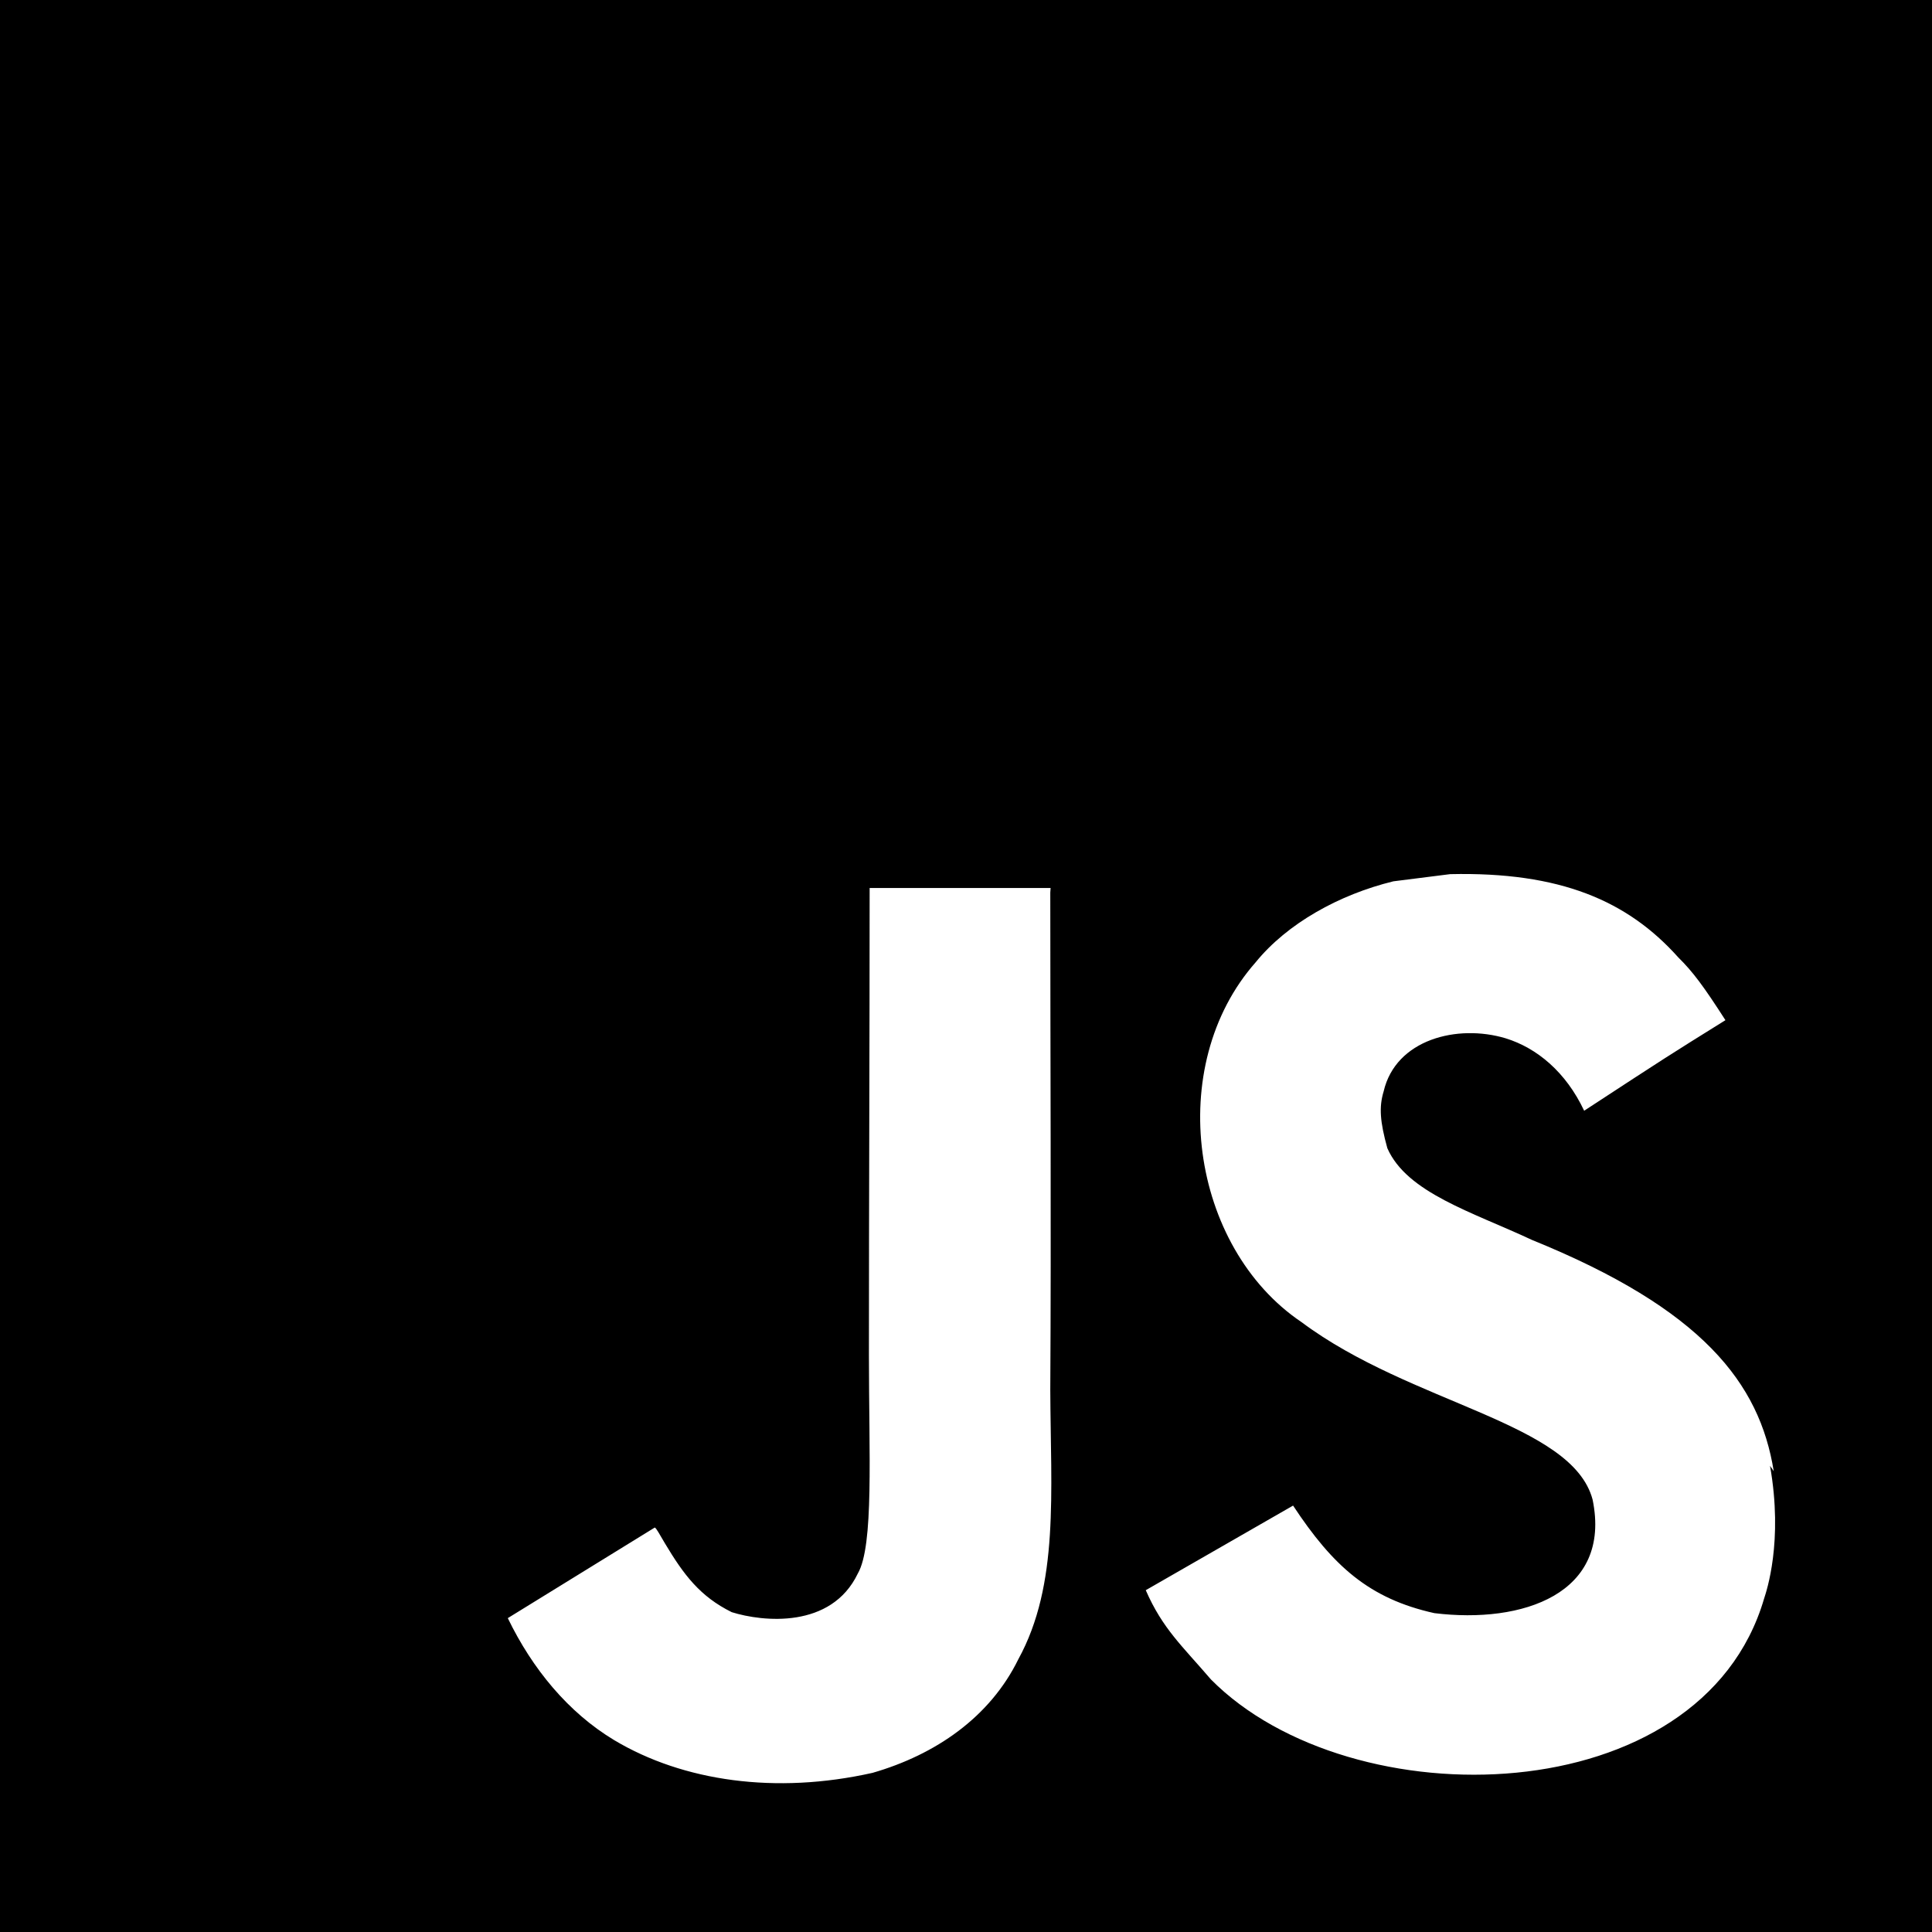
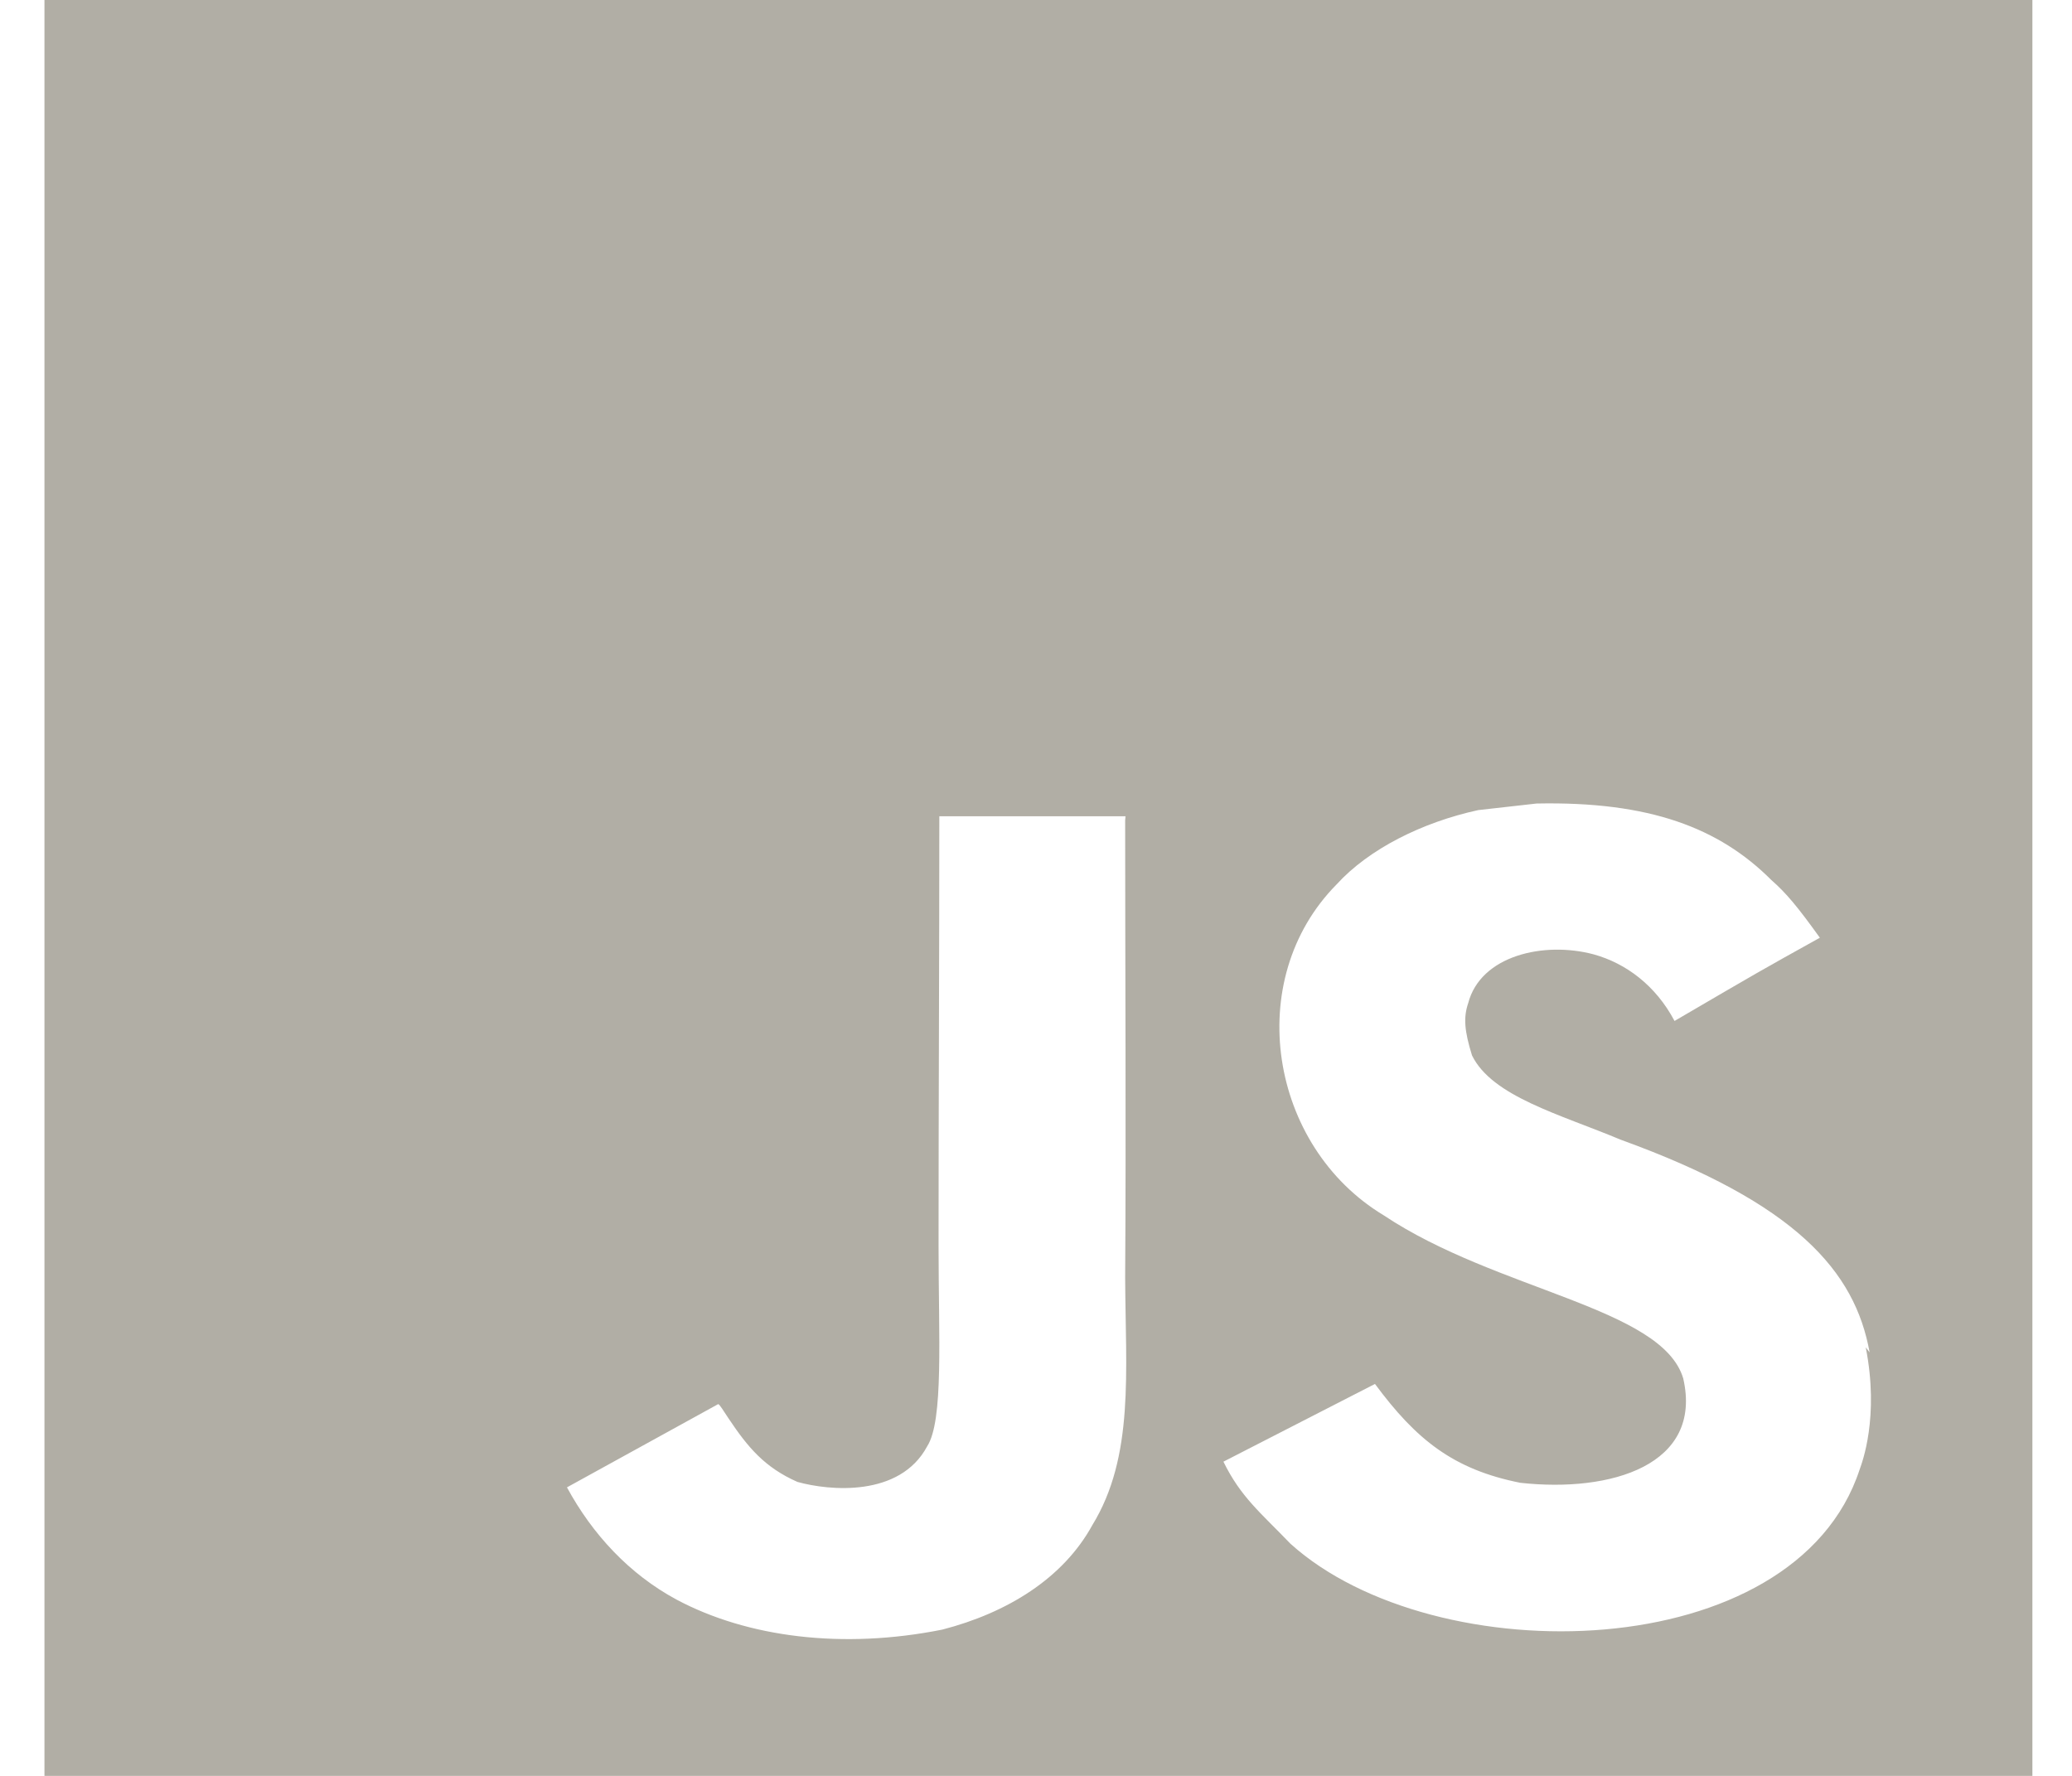
- <svg xmlns="http://www.w3.org/2000/svg" role="img" viewBox="0 0 24 24">
-   <path d="M0 0h24v24H0V0zm22.034 18.276c-.175-1.095-.888-2.015-3.003-2.873-.736-.345-1.554-.585-1.797-1.14-.091-.33-.105-.51-.046-.705.15-.646.915-.84 1.515-.66.39.12.75.42.976.9 1.034-.676 1.034-.676 1.755-1.125-.27-.42-.404-.601-.586-.78-.63-.705-1.469-1.065-2.834-1.034l-.705.089c-.676.165-1.32.525-1.71 1.005-1.14 1.291-.811 3.541.569 4.471 1.365 1.02 3.361 1.244 3.616 2.205.24 1.17-.87 1.545-1.966 1.41-.811-.18-1.26-.586-1.755-1.336l-1.83 1.051c.21.48.45.689.81 1.109 1.74 1.756 6.09 1.666 6.871-1.004.029-.09.24-.705.074-1.65l.046.067zm-8.983-7.245h-2.248c0 1.938-.009 3.864-.009 5.805 0 1.232.063 2.363-.138 2.711-.33.689-1.18.601-1.566.48-.396-.196-.597-.466-.83-.855-.063-.105-.11-.196-.127-.196l-1.825 1.125c.305.63.75 1.172 1.324 1.517.855.51 2.004.675 3.207.405.783-.226 1.458-.691 1.811-1.411.51-.93.402-2.07.397-3.346.012-2.054 0-4.109 0-6.179l.004-.056z" />
+ <svg xmlns="http://www.w3.org/2000/svg" width="35" height="30" viewBox="0 0 35 30" fill="none">
+   <path d="M0.751 0H34.331V30H0.751V0ZM31.581 22.845C31.336 21.476 30.338 20.326 27.379 19.254C26.349 18.823 25.205 18.523 24.865 17.829C24.737 17.416 24.718 17.191 24.8 16.948C25.01 16.14 26.081 15.898 26.92 16.122C27.466 16.273 27.969 16.648 28.286 17.247C29.732 16.402 29.732 16.402 30.741 15.841C30.363 15.316 30.176 15.09 29.921 14.866C29.04 13.985 27.866 13.535 25.956 13.574L24.97 13.685C24.024 13.891 23.123 14.341 22.577 14.941C20.982 16.555 21.442 19.367 23.373 20.53C25.283 21.805 28.076 22.085 28.433 23.286C28.768 24.749 27.215 25.218 25.682 25.049C24.547 24.824 23.919 24.316 23.226 23.379L20.666 24.692C20.96 25.293 21.295 25.554 21.799 26.079C24.234 28.274 30.32 28.161 31.413 24.824C31.453 24.711 31.748 23.942 31.516 22.761L31.581 22.845ZM19.012 13.789H15.867C15.867 16.211 15.854 18.619 15.854 21.045C15.854 22.585 15.942 23.999 15.661 24.434C15.199 25.295 14.01 25.185 13.47 25.034C12.916 24.789 12.634 24.451 12.309 23.965C12.22 23.834 12.155 23.72 12.131 23.72L9.577 25.126C10.004 25.914 10.627 26.591 11.43 27.023C12.626 27.66 14.234 27.866 15.917 27.529C17.012 27.246 17.957 26.665 18.451 25.765C19.164 24.602 19.013 23.177 19.006 21.582C19.023 19.015 19.006 16.446 19.006 13.859L19.012 13.789Z" fill="#B1AEA5" />
</svg>
